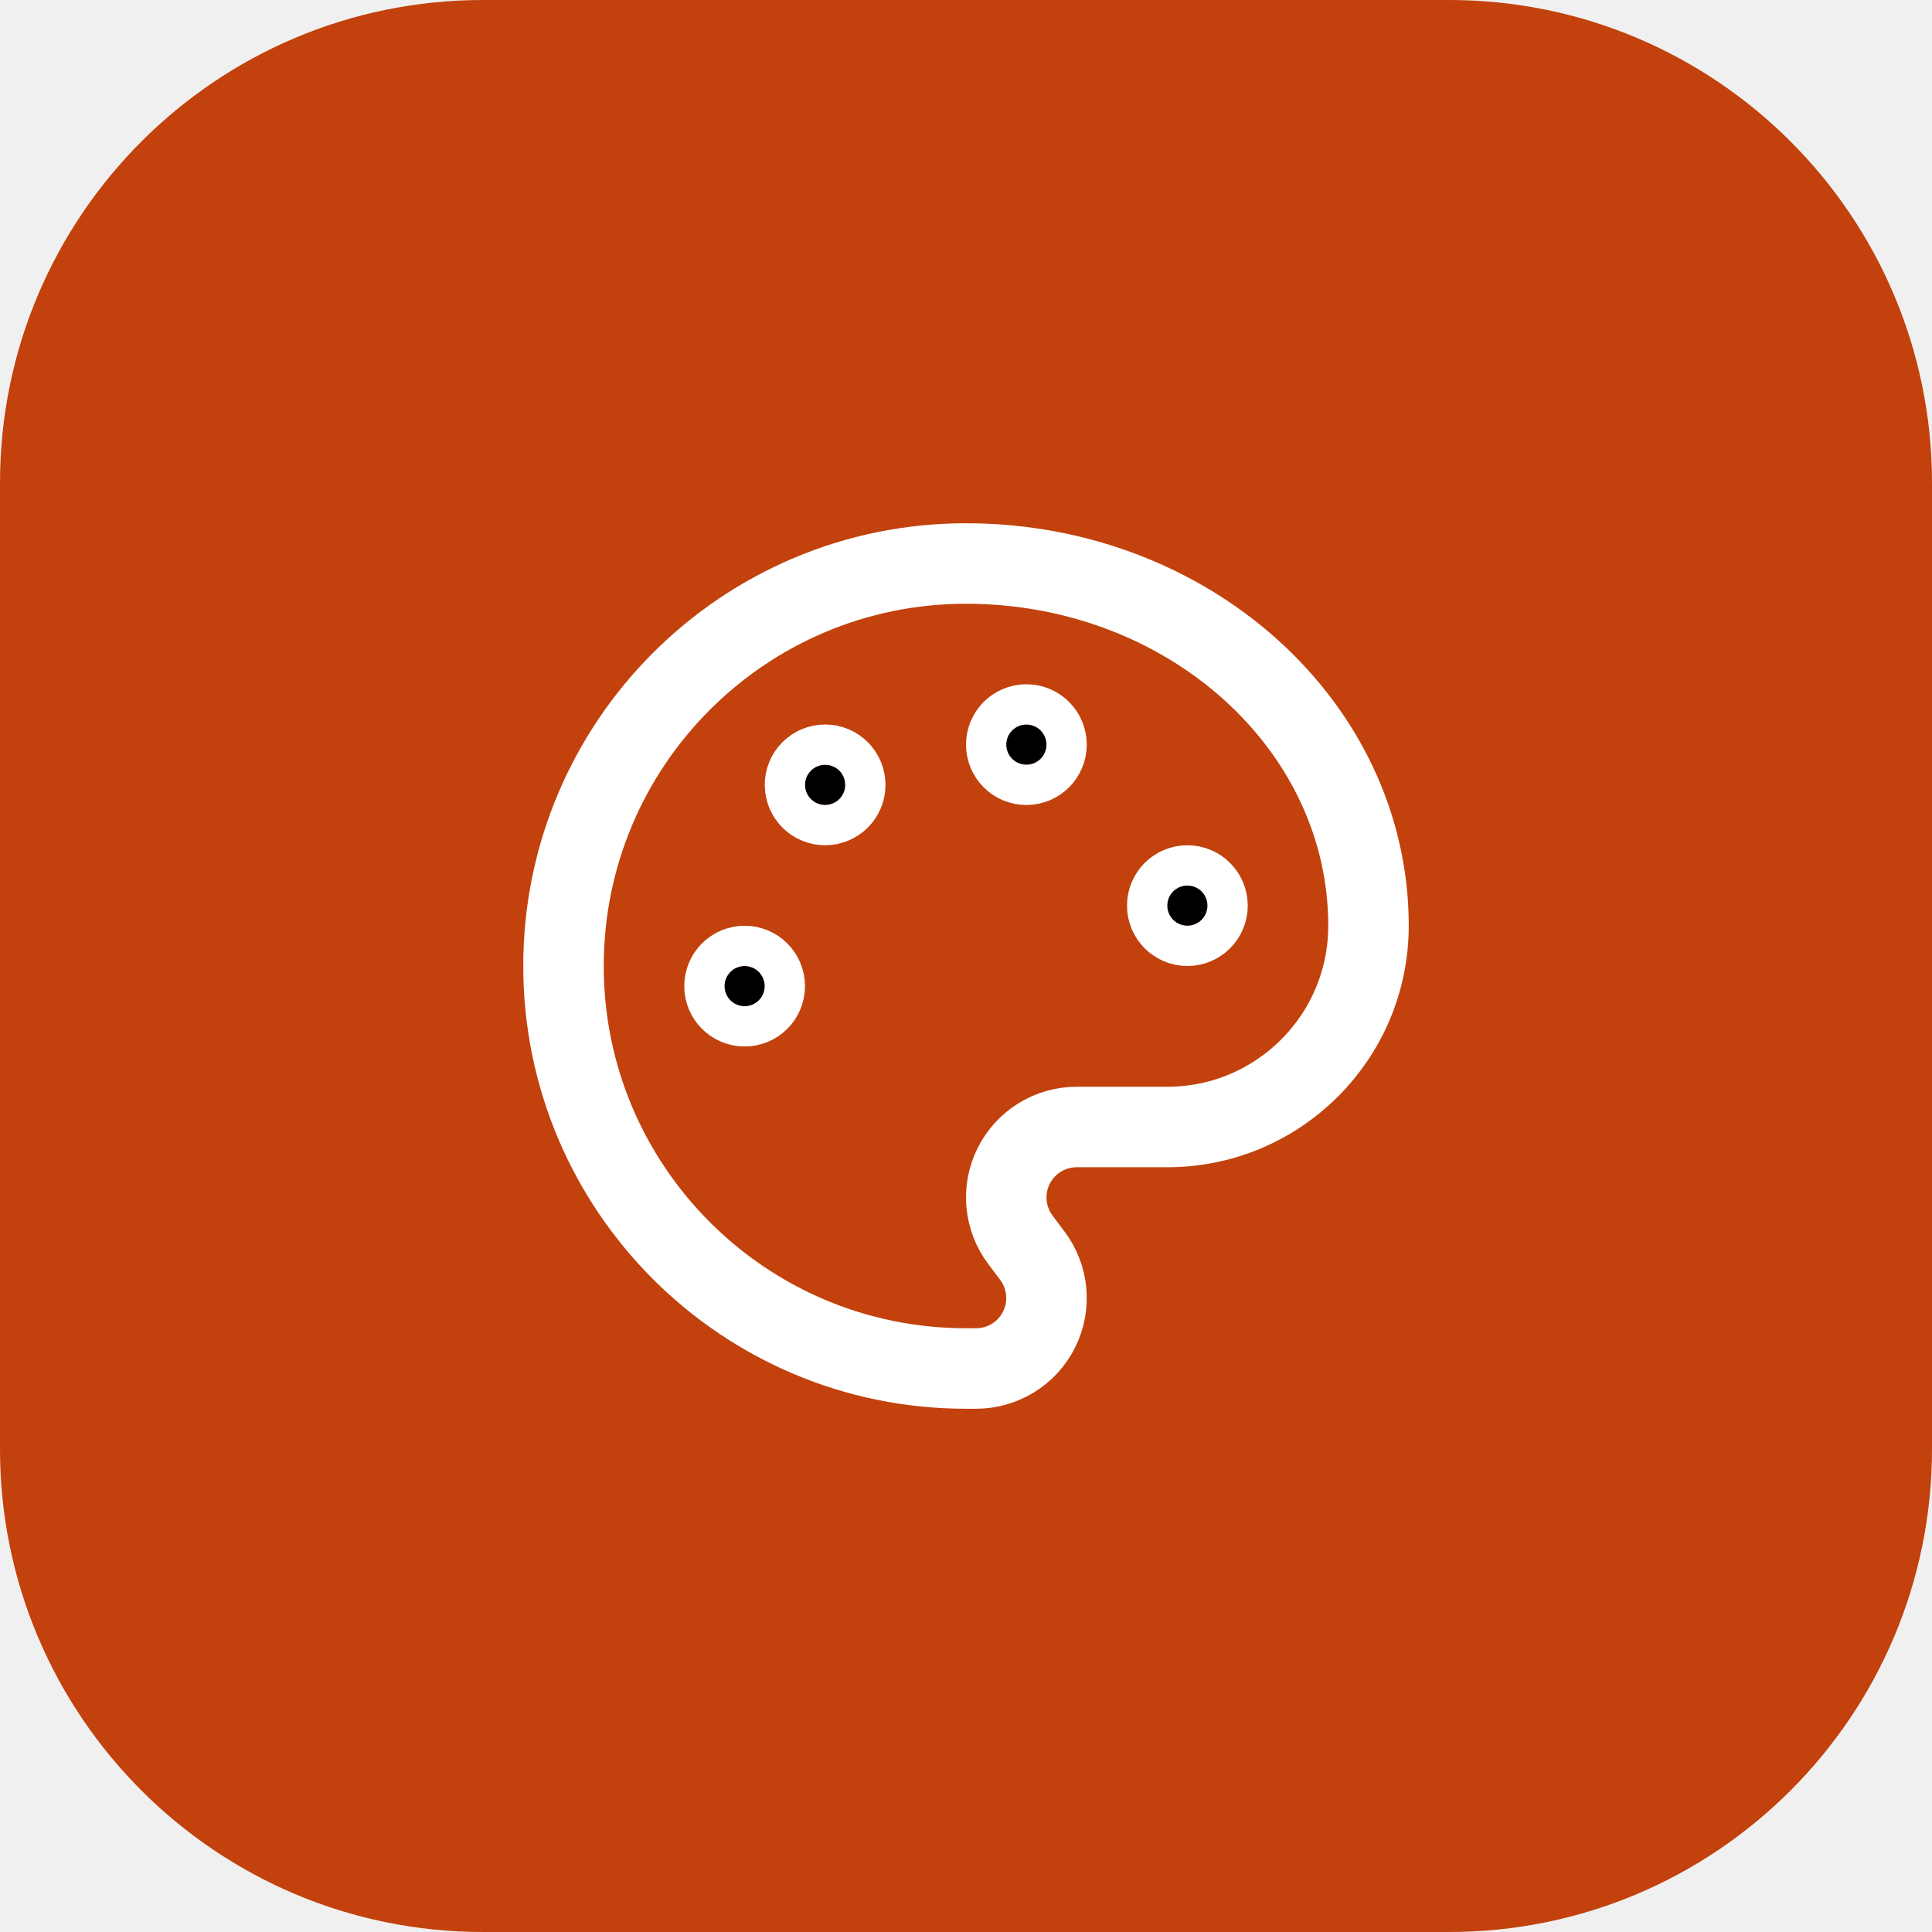
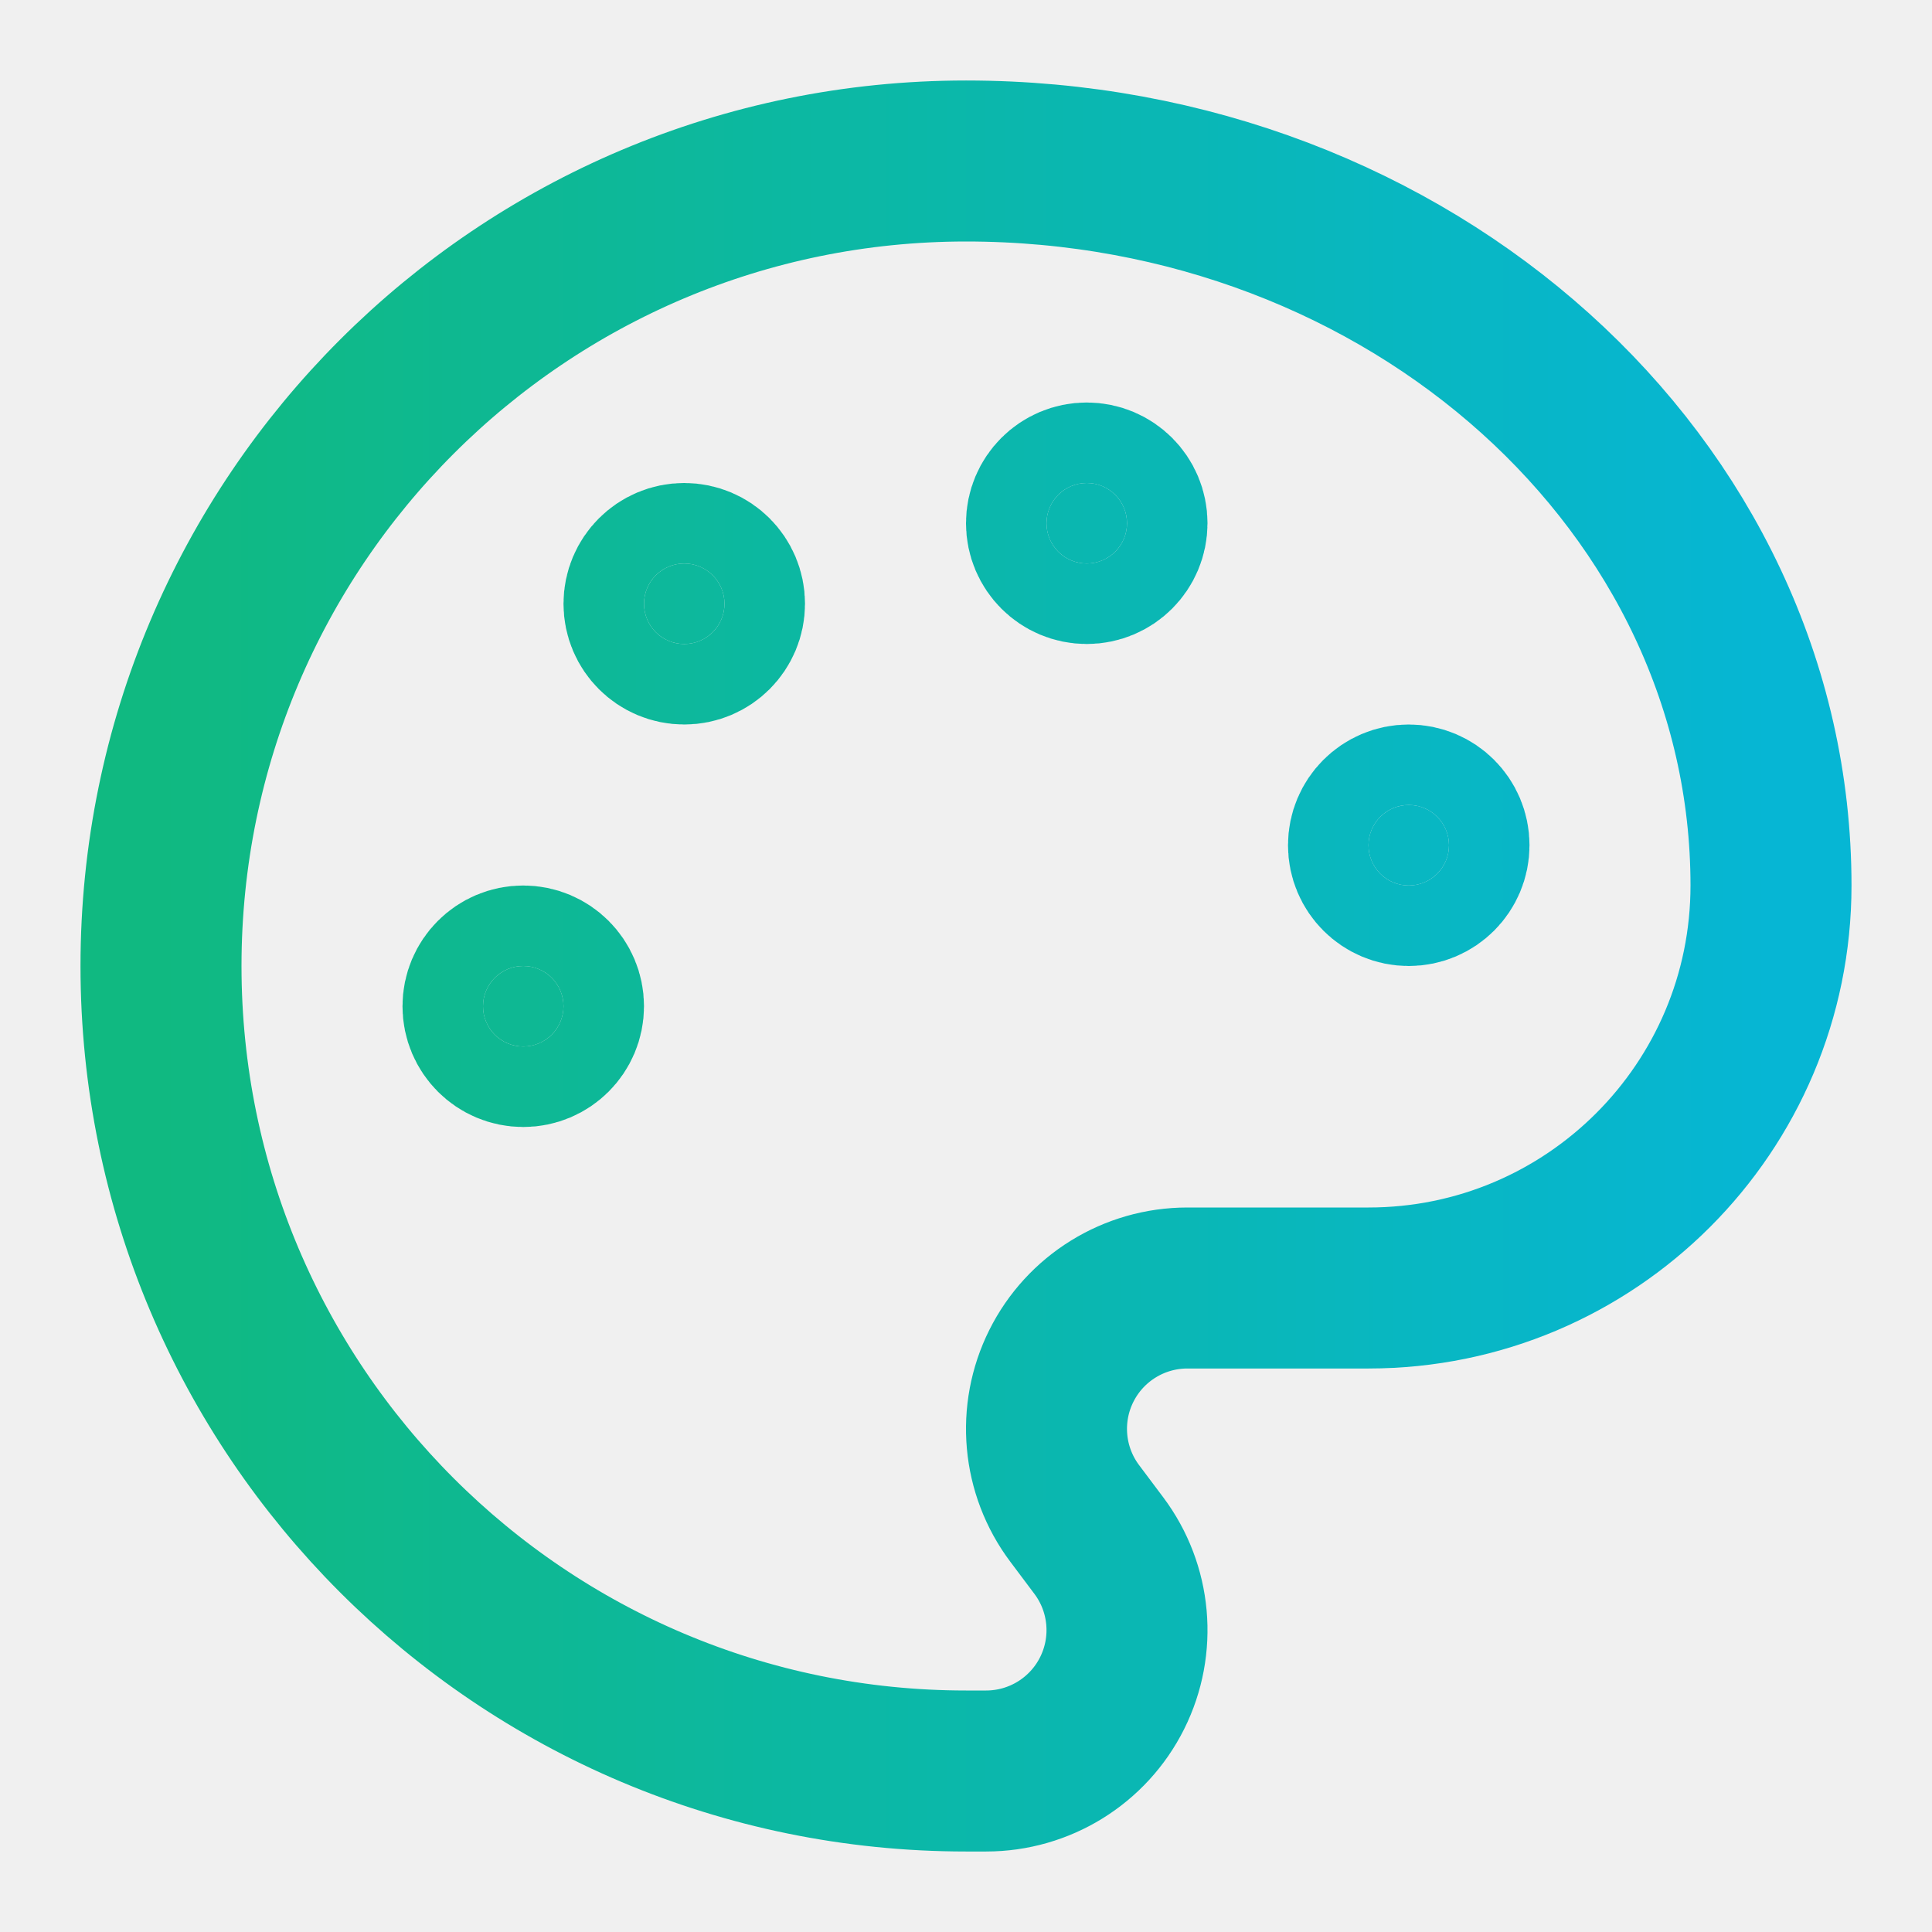
- <svg xmlns="http://www.w3.org/2000/svg" width="48" height="48" viewBox="0 0 48 48">
-   <rect width="48" height="48" rx="12" fill="#c2410c" />
-   <g transform="translate(12 12)" fill="none" stroke="#fff" stroke-width="2" stroke-linecap="round" stroke-linejoin="round">
+ <svg xmlns="http://www.w3.org/2000/svg" width="40" height="40" viewBox="0 0 24 24">
+   <defs>
+     <linearGradient id="brand" x1="2" x2="22" y1="0" y2="0" gradientUnits="userSpaceOnUse">
+       <stop offset="0" stop-color="#10b981" />
+       <stop offset="1" stop-color="#06b6d4" />
+     </linearGradient>
+   </defs>
+   <g fill="none" stroke="url(#brand)" stroke-width="2" stroke-linecap="round" stroke-linejoin="round">
    <path d="M12 22a1 1 0 0 1 0-20 10 9 0 0 1 10 9 5 5 0 0 1-5 5h-2.25a1.75 1.75 0 0 0-1.4 2.8l.3.4a1.75 1.75 0 0 1-1.4 2.8z" />
-     <circle cx="13.5" cy="6.5" r=".5" fill="currentColor" />
-     <circle cx="17.5" cy="10.5" r=".5" fill="currentColor" />
-     <circle cx="6.5" cy="12.5" r=".5" fill="currentColor" />
-     <circle cx="8.5" cy="7.5" r=".5" fill="currentColor" />
+     <circle cx="13.5" cy="6.5" r=".5" fill="url(#brand)" />
+     <circle cx="17.5" cy="10.5" r=".5" fill="url(#brand)" />
+     <circle cx="6.5" cy="12.5" r=".5" fill="url(#brand)" />
+     <circle cx="8.5" cy="7.5" r=".5" fill="url(#brand)" />
  </g>
</svg>
